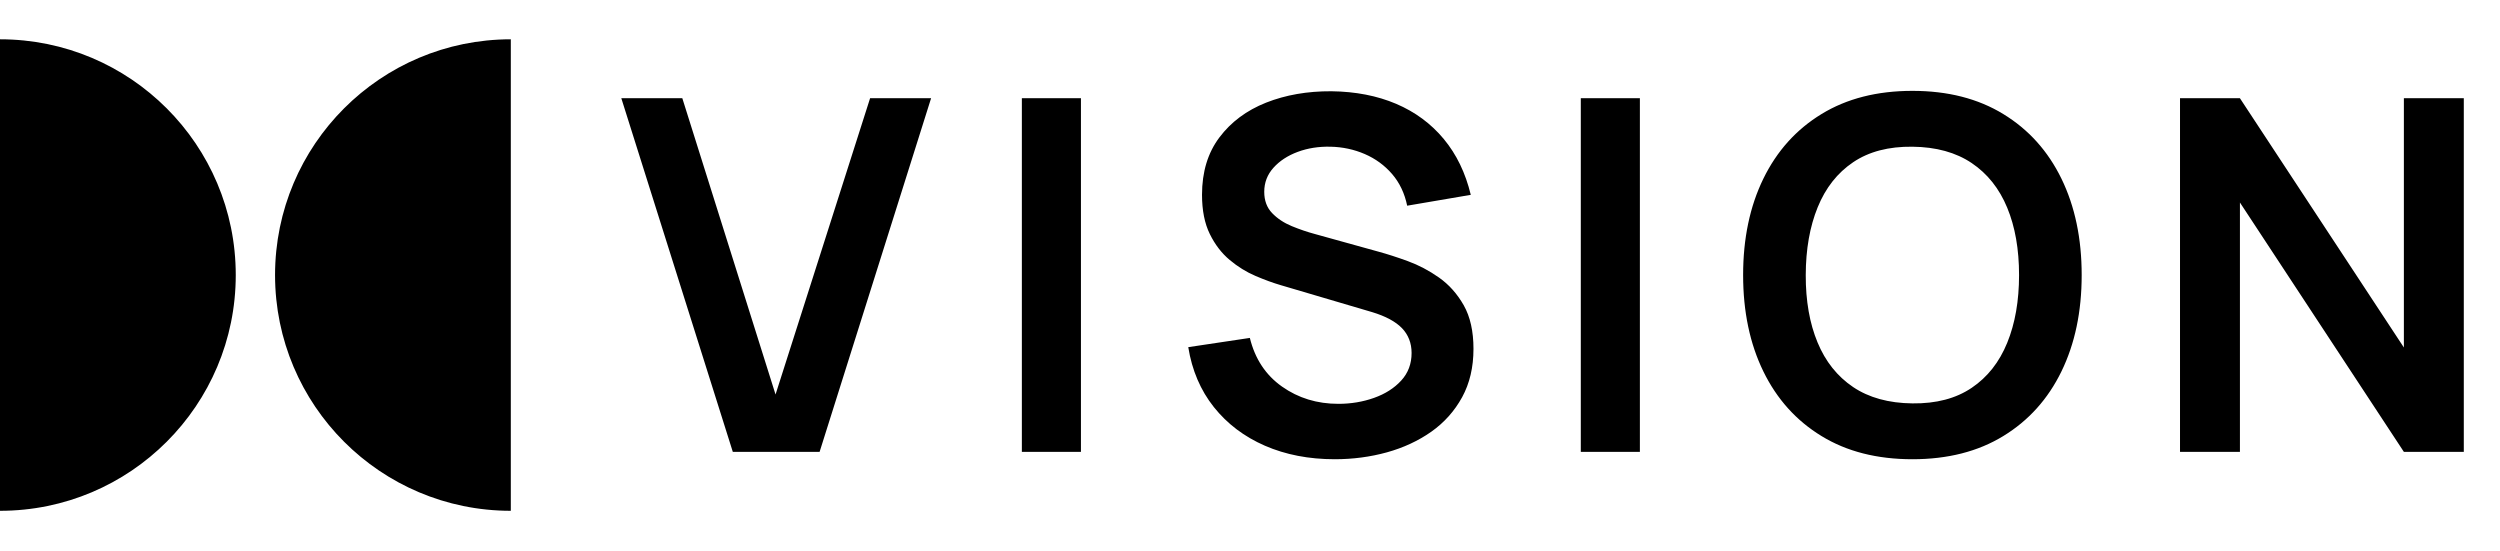
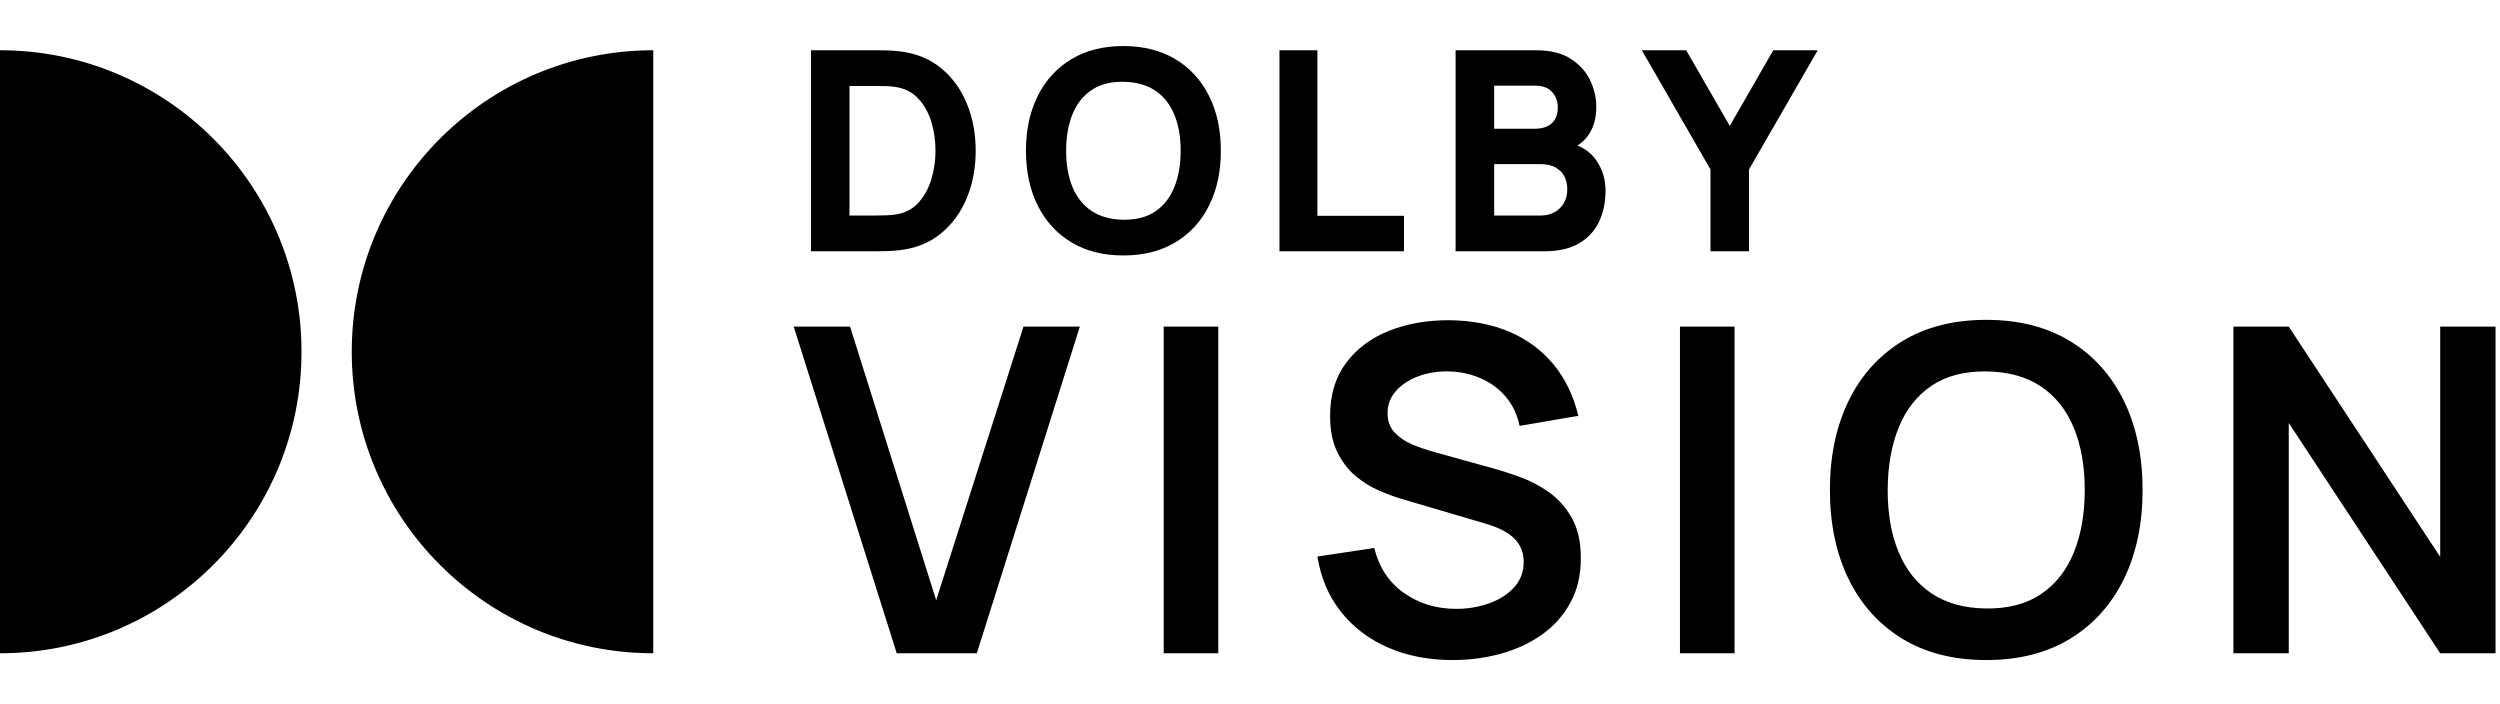
- <svg xmlns="http://www.w3.org/2000/svg" viewBox="0 0 509 112" width="509" height="112">
-   <path fill="currentColor" d="M0 8A48 48 0 0 1 0 104ZM104 8A48 48 0 0 0 104 104ZM149.2 92 126.5 20H138.92L157.9 80.32L177.15 20H189.57L166.87 92ZM208.05 92V20H220.08V92ZM271.75 93.5Q263.87 93.5 257.54 90.75Q251.22 88 247.14 82.88Q243.07 77.76 241.93 70.68L254.47 68.8Q256.04 75.2 261.02 78.71Q265.99 82.22 272.5 82.22Q276.34 82.22 279.75 81.01Q283.16 79.8 285.28 77.49Q287.4 75.18 287.4 71.87Q287.4 70.34 286.9 69.08Q286.41 67.82 285.44 66.81Q284.47 65.81 282.95 64.99Q281.42 64.17 279.38 63.55L260.8 58.07Q258.4 57.37 255.62 56.18Q252.83 54.99 250.37 52.93Q247.9 50.87 246.32 47.65Q244.73 44.42 244.73 39.65Q244.73 32.69 248.27 27.98Q251.81 23.27 257.77 20.9Q263.74 18.54 271.07 18.58Q278.45 18.67 284.26 21.14Q290.07 23.62 293.95 28.3Q297.84 32.98 299.45 39.67L286.5 41.88Q285.72 38.09 283.43 35.43Q281.13 32.77 277.86 31.36Q274.59 29.95 270.9 29.87Q267.29 29.78 264.22 30.92Q261.16 32.06 259.28 34.15Q257.4 36.24 257.4 39.05Q257.4 41.72 259 43.38Q260.59 45.04 262.98 46.03Q265.37 47.02 267.8 47.67L280.7 51.25Q283.35 51.97 286.64 53.17Q289.93 54.37 292.98 56.51Q296.03 58.66 298.02 62.16Q300 65.67 300 71.03Q300 76.64 297.69 80.87Q295.37 85.1 291.41 87.9Q287.44 90.69 282.36 92.1Q277.28 93.5 271.75 93.5ZM321.85 92V20H333.88V92ZM389.37 93.5Q378.57 93.5 370.86 88.78Q363.14 84.07 359.02 75.62Q354.9 67.17 354.9 56Q354.9 44.83 359.02 36.38Q363.14 27.93 370.86 23.22Q378.57 18.5 389.37 18.5Q400.16 18.5 407.87 23.22Q415.59 27.93 419.71 36.38Q423.83 44.83 423.83 56Q423.83 67.17 419.71 75.62Q415.59 84.07 407.87 88.78Q400.16 93.5 389.37 93.5ZM389.37 82.13Q396.62 82.22 401.44 78.96Q406.26 75.71 408.67 69.79Q411.08 63.88 411.08 56Q411.08 48.12 408.67 42.29Q406.26 36.45 401.44 33.2Q396.62 29.95 389.37 29.87Q382.12 29.78 377.3 33.03Q372.49 36.28 370.08 42.2Q367.67 48.12 367.65 56Q367.63 63.88 370.05 69.71Q372.46 75.54 377.29 78.8Q382.12 82.05 389.37 82.13ZM443.85 92V20H456.05L489.43 70.75V20H501.63V92H489.43L456.05 41.23V92Z" />
+ <svg xmlns="http://www.w3.org/2000/svg" viewBox="0 0 398 112" width="398" height="112">
+   <path fill="currentColor" d="M0 8A48 48 0 0 1 0 104ZM104 8A48 48 0 0 0 104 104ZM129.11 40V8H139.47Q139.84 8 141.02 8.02Q142.2 8.04 143.29 8.18Q147.16 8.64 149.84 10.87Q152.53 13.09 153.93 16.51Q155.33 19.93 155.33 24Q155.33 28.07 153.93 31.49Q152.53 34.91 149.84 37.13Q147.16 39.36 143.29 39.82Q142.2 39.96 141.02 39.98Q139.84 40 139.47 40ZM135.24 34.31H139.47Q140.07 34.31 141.09 34.28Q142.11 34.24 142.93 34.09Q145.02 33.67 146.34 32.13Q147.67 30.6 148.3 28.44Q148.93 26.29 148.93 24Q148.93 21.6 148.28 19.44Q147.62 17.29 146.29 15.8Q144.96 14.31 142.93 13.91Q142.11 13.73 141.09 13.71Q140.07 13.69 139.47 13.69H135.24ZM178.84 40.67Q174.04 40.67 170.57 38.58Q167.09 36.49 165.21 32.73Q163.33 28.98 163.33 24Q163.33 19.02 165.21 15.27Q167.09 11.51 170.57 9.42Q174.04 7.33 178.84 7.33Q183.64 7.33 187.12 9.42Q190.6 11.51 192.48 15.27Q194.36 19.02 194.36 24Q194.36 28.98 192.48 32.73Q190.6 36.49 187.12 38.58Q183.64 40.67 178.84 40.67ZM178.84 34.98Q181.89 35.02 183.91 33.67Q185.93 32.31 186.94 29.82Q187.96 27.33 187.96 24Q187.96 20.67 186.94 18.22Q185.93 15.78 183.91 14.42Q181.89 13.07 178.84 13.02Q175.8 12.98 173.78 14.33Q171.76 15.69 170.74 18.18Q169.73 20.67 169.73 24Q169.73 27.33 170.74 29.78Q171.76 32.22 173.78 33.58Q175.8 34.93 178.84 34.98ZM203.69 40V8H209.73V34.36H223.51V40ZM231.73 40V8H244.53Q247.96 8 250.07 9.37Q252.18 10.73 253.16 12.8Q254.13 14.87 254.13 16.98Q254.13 19.67 252.92 21.44Q251.71 23.22 249.6 23.82V22.71Q252.6 23.33 254.1 25.49Q255.6 27.64 255.6 30.31Q255.6 33.18 254.54 35.36Q253.49 37.53 251.33 38.77Q249.18 40 245.91 40ZM237.87 34.31H245.29Q246.51 34.31 247.47 33.79Q248.42 33.27 248.97 32.32Q249.51 31.38 249.51 30.09Q249.51 28.96 249.04 28.07Q248.58 27.18 247.63 26.66Q246.69 26.13 245.29 26.13H237.87ZM237.87 20.49H244.44Q245.47 20.49 246.27 20.13Q247.07 19.78 247.53 19.03Q248 18.29 248 17.11Q248 15.64 247.09 14.64Q246.18 13.64 244.44 13.64H237.87ZM272.31 40V26.98L261.38 8H268.44L275.38 20.04L282.31 8H289.38L278.44 26.98V40ZM142.76 104 126.36 52H135.33L149.04 95.56L162.94 52H171.91L155.51 104ZM185.26 104V52H193.95V104ZM231.26 105.08Q225.57 105.08 221 103.1Q216.43 101.11 213.49 97.41Q210.55 93.71 209.73 88.6L218.78 87.24Q219.92 91.87 223.51 94.4Q227.1 96.93 231.81 96.93Q234.58 96.93 237.04 96.06Q239.5 95.19 241.03 93.52Q242.57 91.85 242.57 89.46Q242.57 88.36 242.21 87.45Q241.85 86.53 241.15 85.81Q240.45 85.08 239.35 84.49Q238.25 83.9 236.78 83.45L223.36 79.49Q221.62 78.99 219.61 78.13Q217.6 77.27 215.82 75.79Q214.04 74.3 212.9 71.97Q211.75 69.63 211.75 66.19Q211.75 61.17 214.31 57.76Q216.86 54.36 221.17 52.65Q225.48 50.95 230.77 50.98Q236.1 51.04 240.3 52.82Q244.49 54.61 247.3 57.99Q250.11 61.38 251.27 66.2L241.92 67.8Q241.35 65.07 239.7 63.14Q238.04 61.22 235.68 60.2Q233.32 59.19 230.65 59.13Q228.04 59.07 225.83 59.89Q223.61 60.71 222.26 62.22Q220.9 63.73 220.9 65.76Q220.9 67.69 222.05 68.89Q223.2 70.09 224.93 70.8Q226.66 71.51 228.41 71.98L237.73 74.57Q239.64 75.09 242.02 75.95Q244.4 76.82 246.6 78.37Q248.8 79.92 250.23 82.45Q251.67 84.98 251.67 88.86Q251.67 92.91 250 95.96Q248.33 99.02 245.46 101.04Q242.6 103.06 238.93 104.07Q235.26 105.08 231.26 105.08ZM267.45 104V52H276.14V104ZM316.21 105.08Q308.42 105.08 302.84 101.68Q297.27 98.27 294.29 92.17Q291.32 86.06 291.32 78Q291.32 69.94 294.29 63.83Q297.27 57.73 302.84 54.32Q308.42 50.92 316.21 50.92Q324 50.92 329.58 54.32Q335.15 57.73 338.13 63.83Q341.1 69.94 341.1 78Q341.1 86.06 338.13 92.17Q335.15 98.27 329.58 101.68Q324 105.08 316.21 105.08ZM316.21 96.87Q321.45 96.93 324.93 94.58Q328.41 92.23 330.15 87.96Q331.89 83.69 331.89 78Q331.89 72.31 330.15 68.1Q328.41 63.88 324.93 61.53Q321.45 59.19 316.21 59.13Q310.97 59.07 307.5 61.41Q304.02 63.76 302.28 68.04Q300.54 72.31 300.52 78Q300.51 83.69 302.26 87.9Q304 92.11 307.49 94.46Q310.97 96.81 316.21 96.87ZM355.56 104V52H364.37L388.48 88.65V52H397.29V104H388.48L364.37 67.33V104Z" />
</svg>
